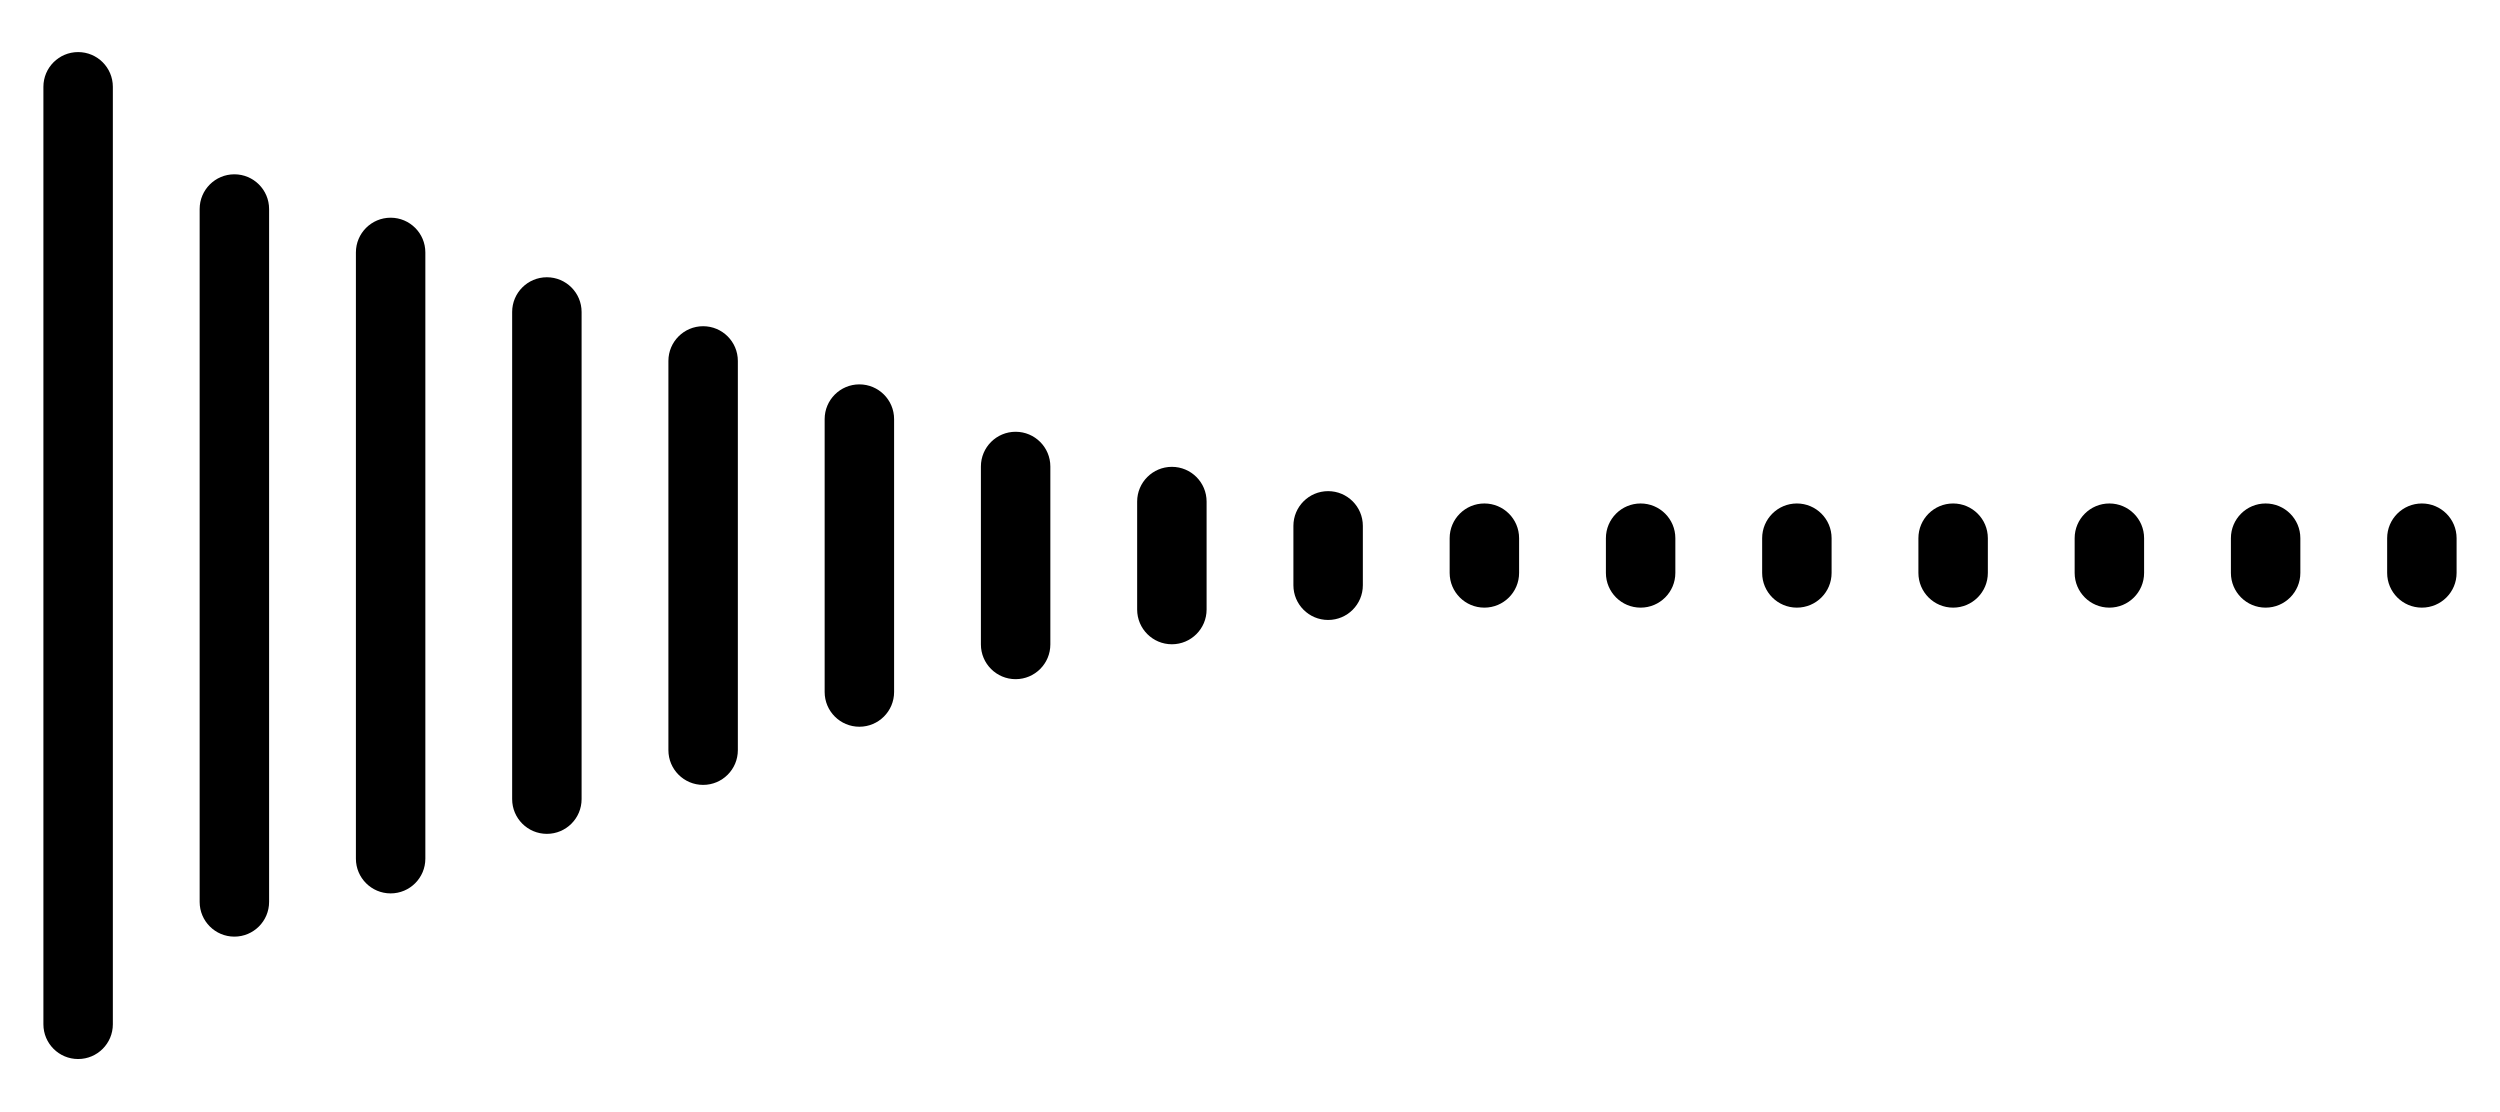
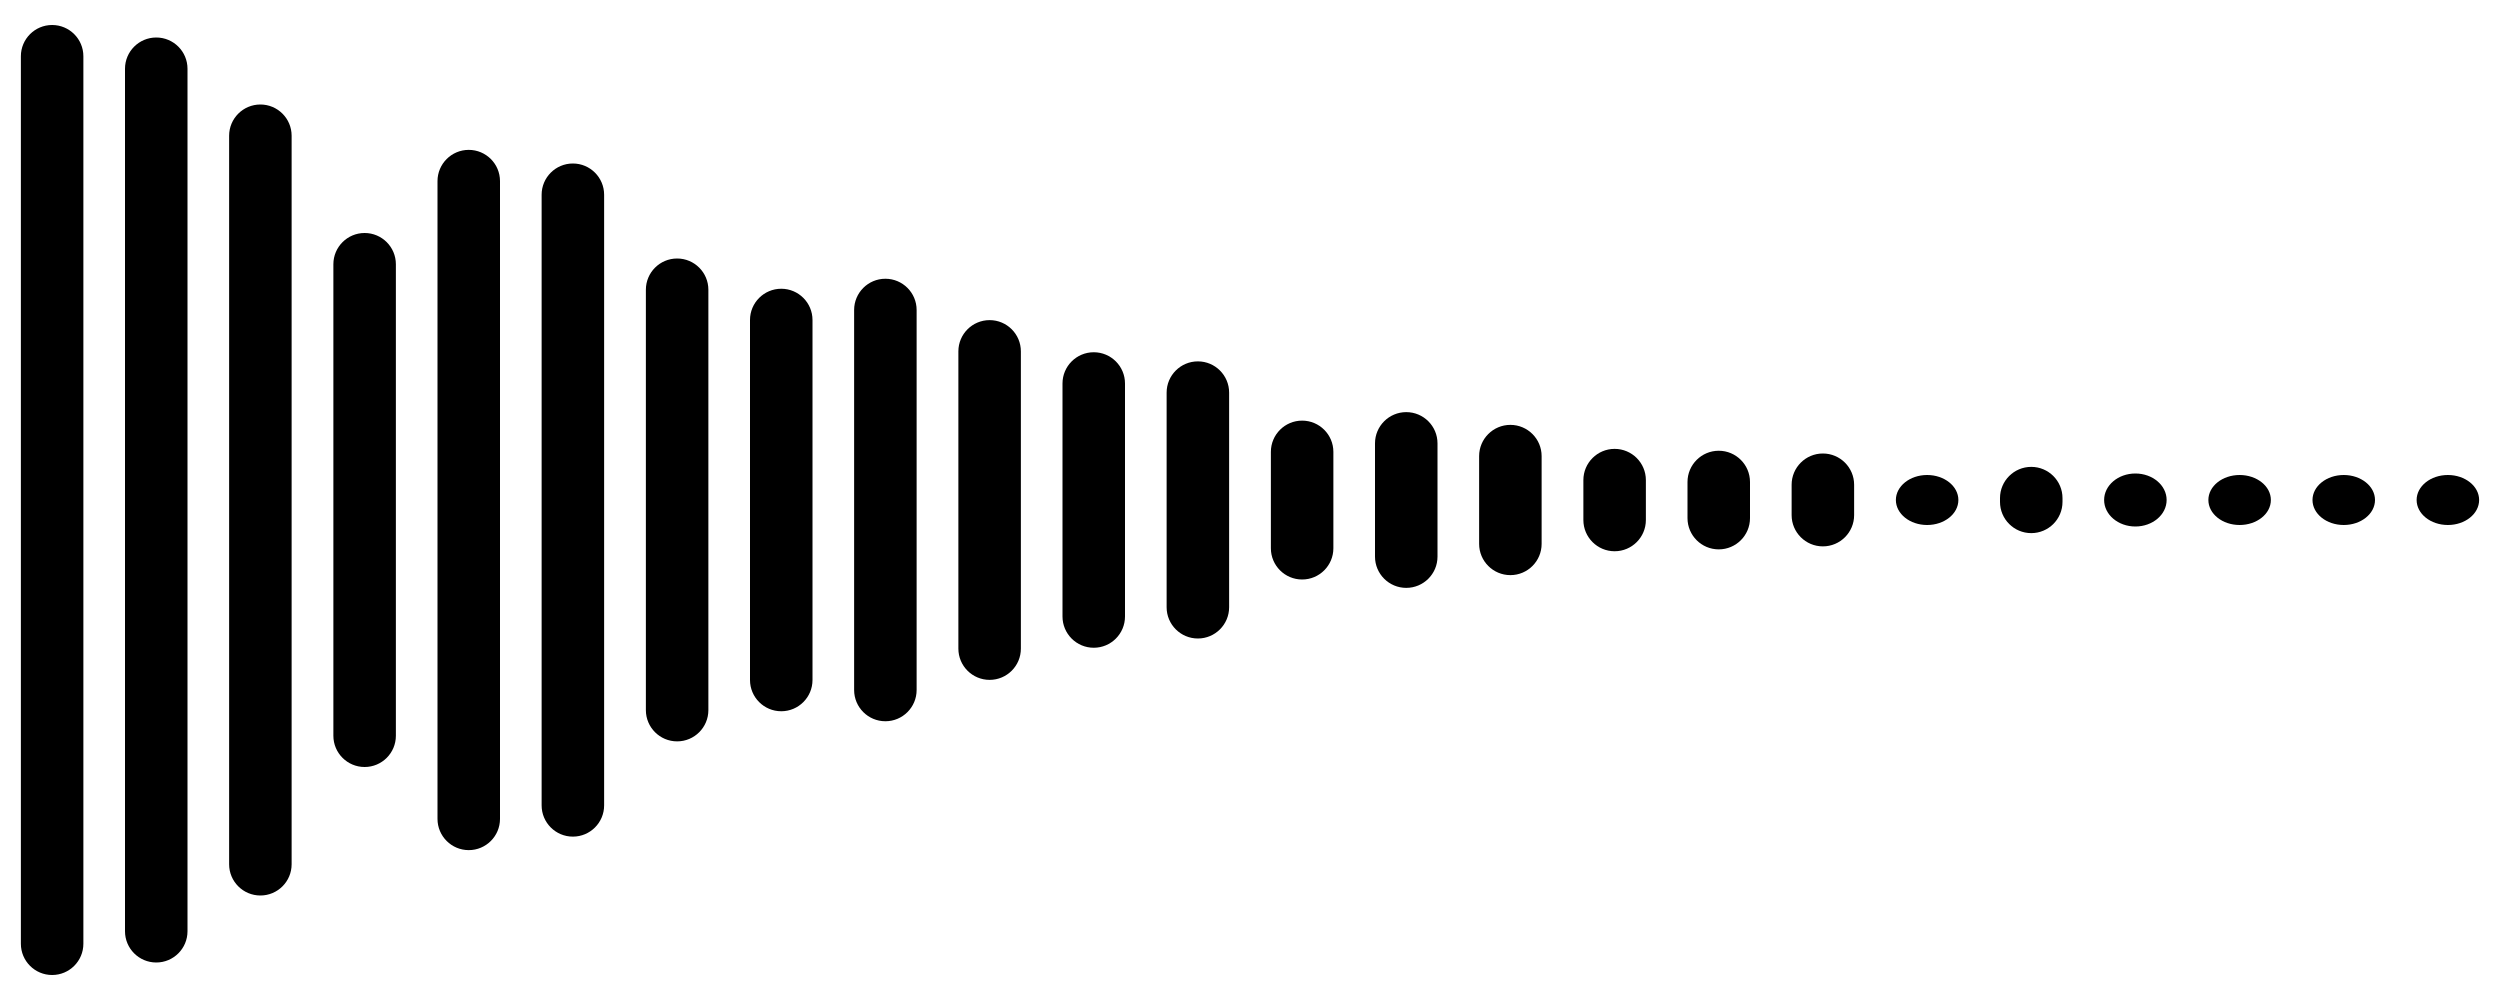
- <svg xmlns="http://www.w3.org/2000/svg" viewBox="0 0 144 64" fill="currentColor" aria-hidden="true">
-   <rect x="2.50" y="3.00" width="4" height="58.00" rx="2.00" />
-   <rect x="11.50" y="10.04" width="4" height="43.91" rx="2.00" />
-   <rect x="20.50" y="12.54" width="4" height="38.92" rx="2.00" />
-   <rect x="29.50" y="15.97" width="4" height="32.06" rx="2.00" />
-   <rect x="38.50" y="18.79" width="4" height="26.42" rx="2.00" />
-   <rect x="47.50" y="22.14" width="4" height="19.72" rx="2.00" />
-   <rect x="56.50" y="24.87" width="4" height="14.25" rx="2.00" />
-   <rect x="65.50" y="26.89" width="4" height="10.22" rx="2.00" />
-   <rect x="74.50" y="28.29" width="4" height="7.42" rx="2.00" />
-   <rect x="83.50" y="29.00" width="4" height="6.00" rx="2.00" />
-   <rect x="92.50" y="29.00" width="4" height="6.00" rx="2.00" />
-   <rect x="101.50" y="29.00" width="4" height="6.00" rx="2.00" />
-   <rect x="110.50" y="29.00" width="4" height="6.00" rx="2.00" />
-   <rect x="119.50" y="29.00" width="4" height="6.00" rx="2.00" />
-   <rect x="128.50" y="29.00" width="4" height="6.00" rx="2.00" />
-   <rect x="137.50" y="29.00" width="4" height="6.00" rx="2.00" />
+ <svg xmlns="http://www.w3.org/2000/svg" viewBox="0 0 200 80" fill="currentColor" aria-hidden="true">
+   <rect x="1.67" y="2.00" width="5" height="76.00" rx="2.50" />
+   <rect x="10.00" y="3.00" width="5" height="74.00" rx="2.50" />
+   <rect x="18.33" y="8.36" width="5" height="63.28" rx="2.50" />
+   <rect x="26.67" y="18.64" width="5" height="42.72" rx="2.50" />
+   <rect x="35.00" y="11.99" width="5" height="56.02" rx="2.50" />
+   <rect x="43.33" y="13.08" width="5" height="53.85" rx="2.50" />
+   <rect x="51.67" y="20.68" width="5" height="38.63" rx="2.50" />
+   <rect x="60.00" y="23.10" width="5" height="33.80" rx="2.50" />
+   <rect x="68.33" y="22.30" width="5" height="35.40" rx="2.50" />
+   <rect x="76.67" y="25.61" width="5" height="28.78" rx="2.50" />
+   <rect x="85.00" y="28.18" width="5" height="23.64" rx="2.50" />
+   <rect x="93.33" y="28.91" width="5" height="22.17" rx="2.50" />
+   <rect x="101.67" y="33.65" width="5" height="12.71" rx="2.50" />
+   <rect x="110.00" y="32.97" width="5" height="14.06" rx="2.50" />
+   <rect x="118.33" y="33.99" width="5" height="12.02" rx="2.50" />
+   <rect x="126.67" y="35.91" width="5" height="8.19" rx="2.50" />
+   <rect x="135.00" y="36.06" width="5" height="7.89" rx="2.50" />
+   <rect x="143.33" y="36.28" width="5" height="7.43" rx="2.50" />
+   <rect x="151.67" y="38.00" width="5" height="4.00" rx="2.50" />
+   <rect x="160.00" y="37.35" width="5" height="5.30" rx="2.50" />
+   <rect x="168.33" y="37.88" width="5" height="4.24" rx="2.50" />
+   <rect x="176.67" y="38.00" width="5" height="4.00" rx="2.50" />
+   <rect x="185.00" y="38.00" width="5" height="4.00" rx="2.50" />
+   <rect x="193.33" y="38.00" width="5" height="4.00" rx="2.50" />
</svg>
